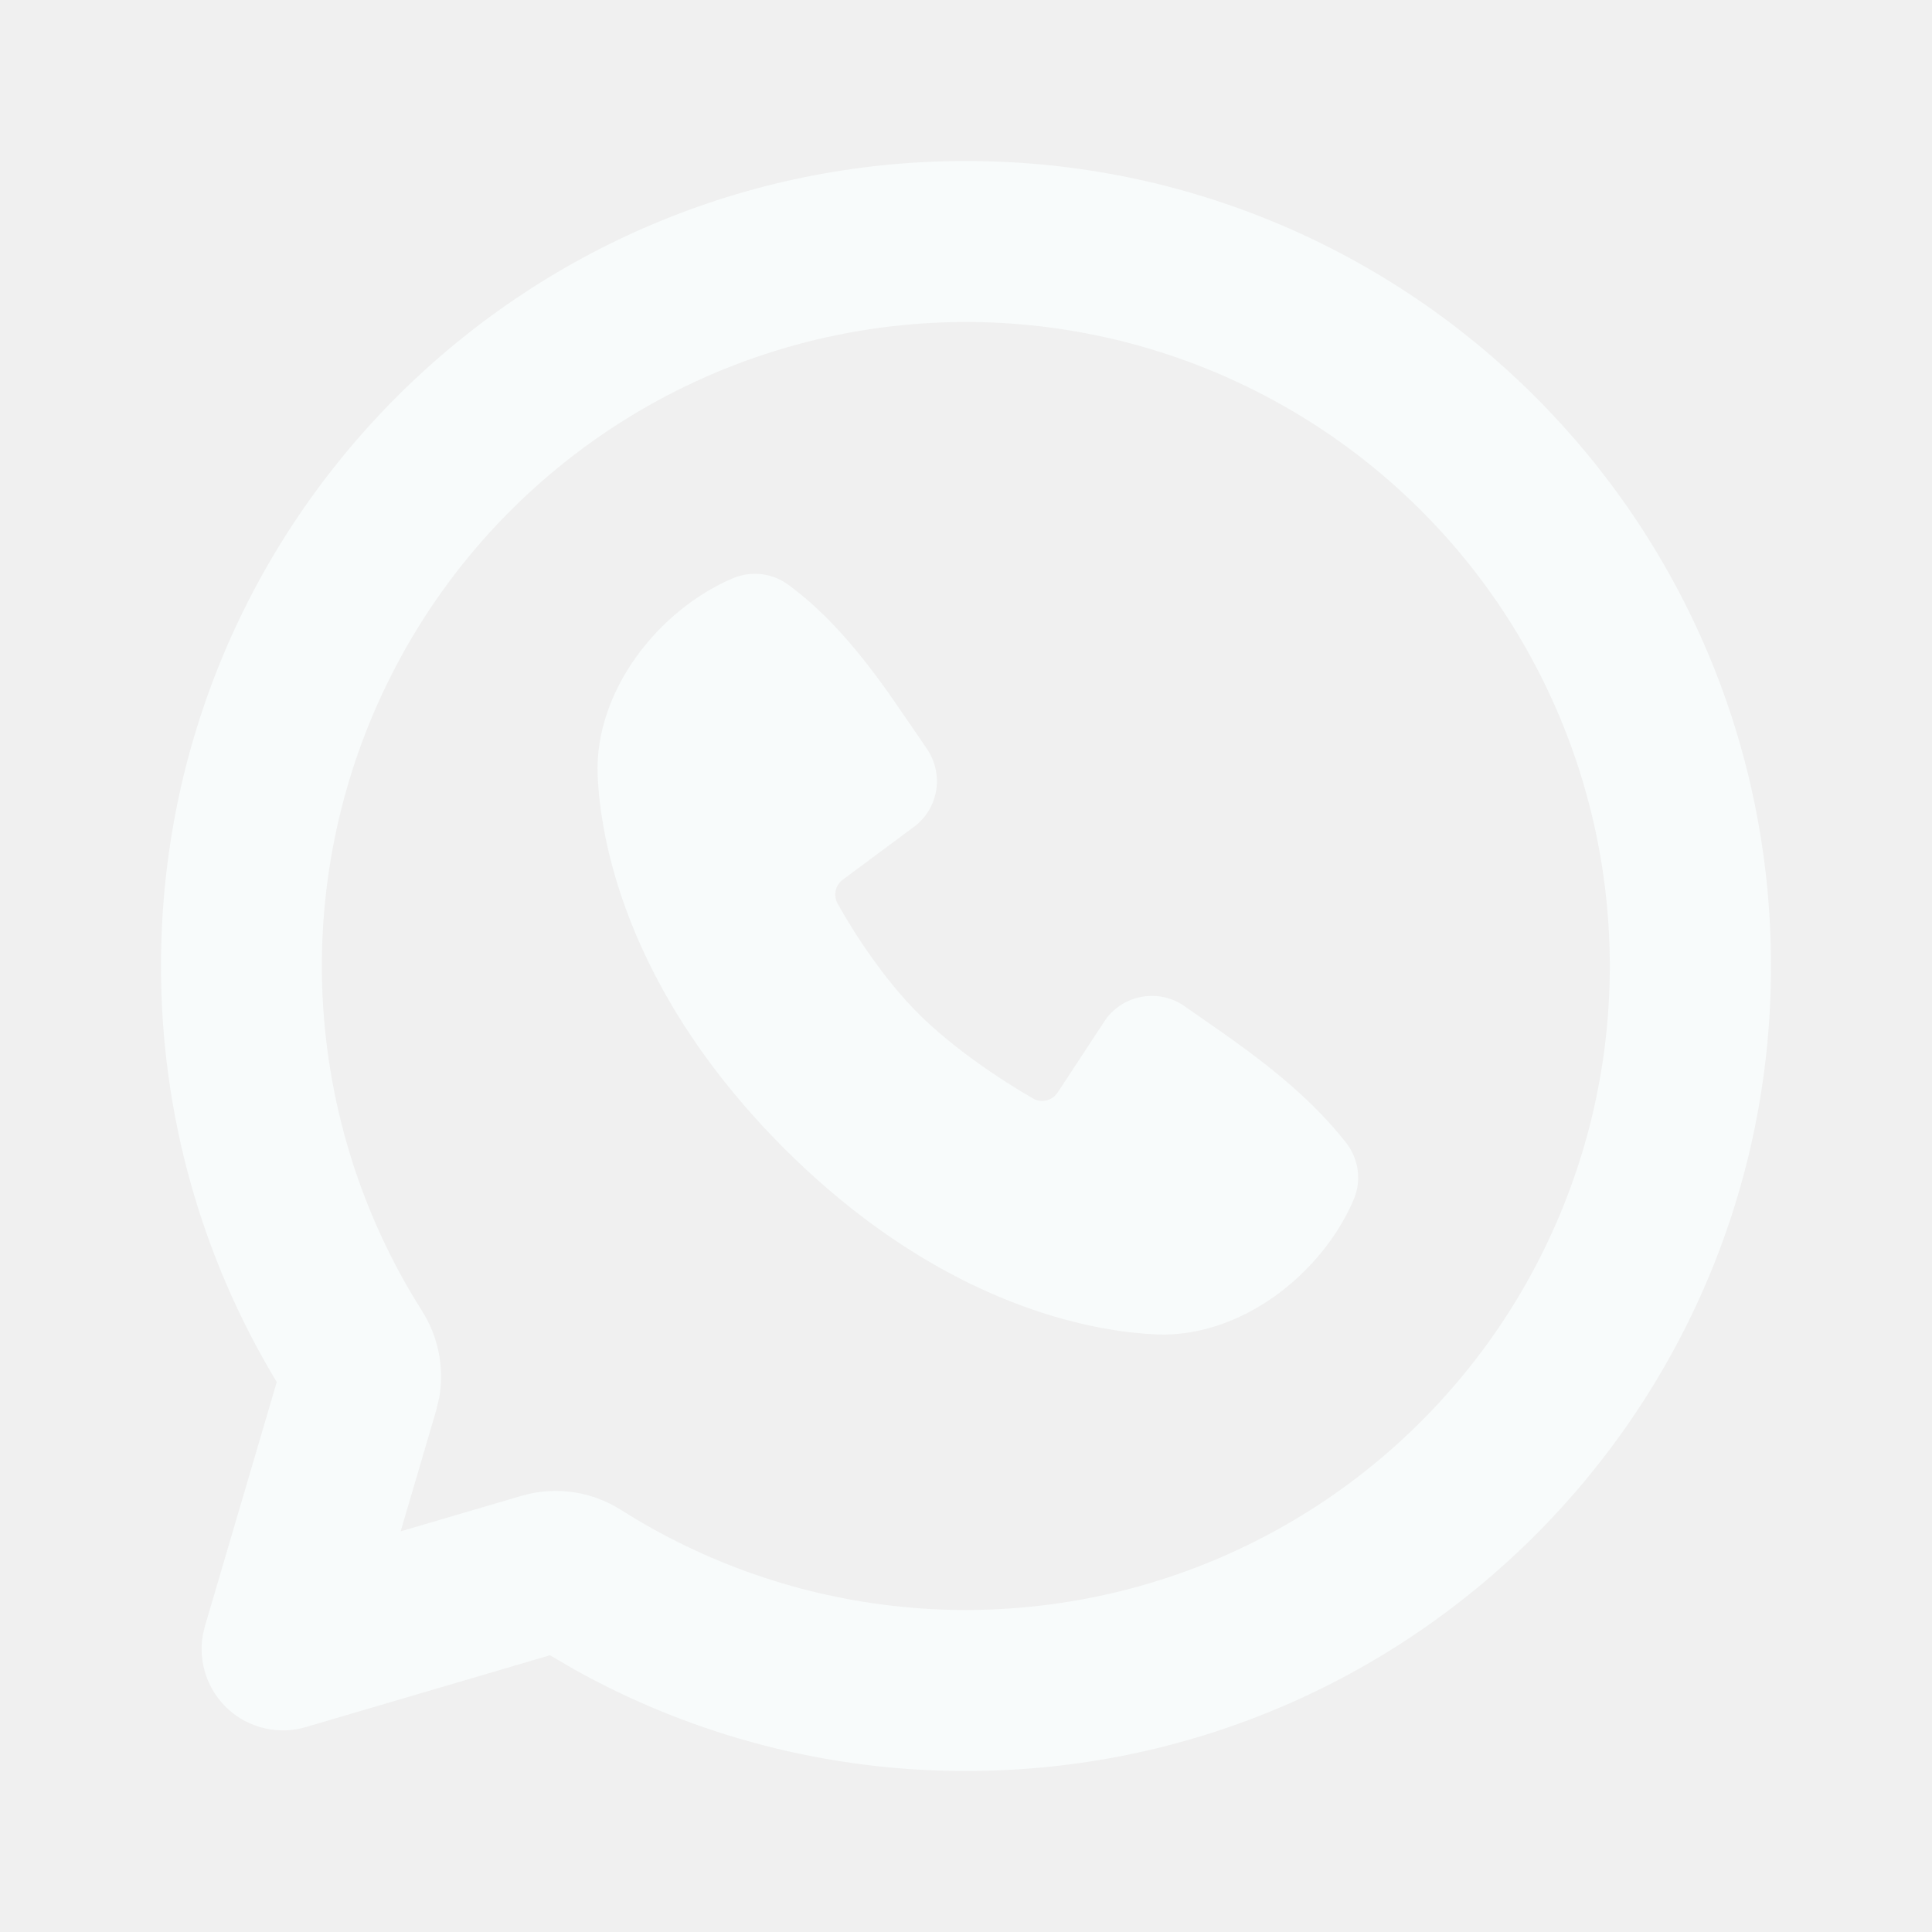
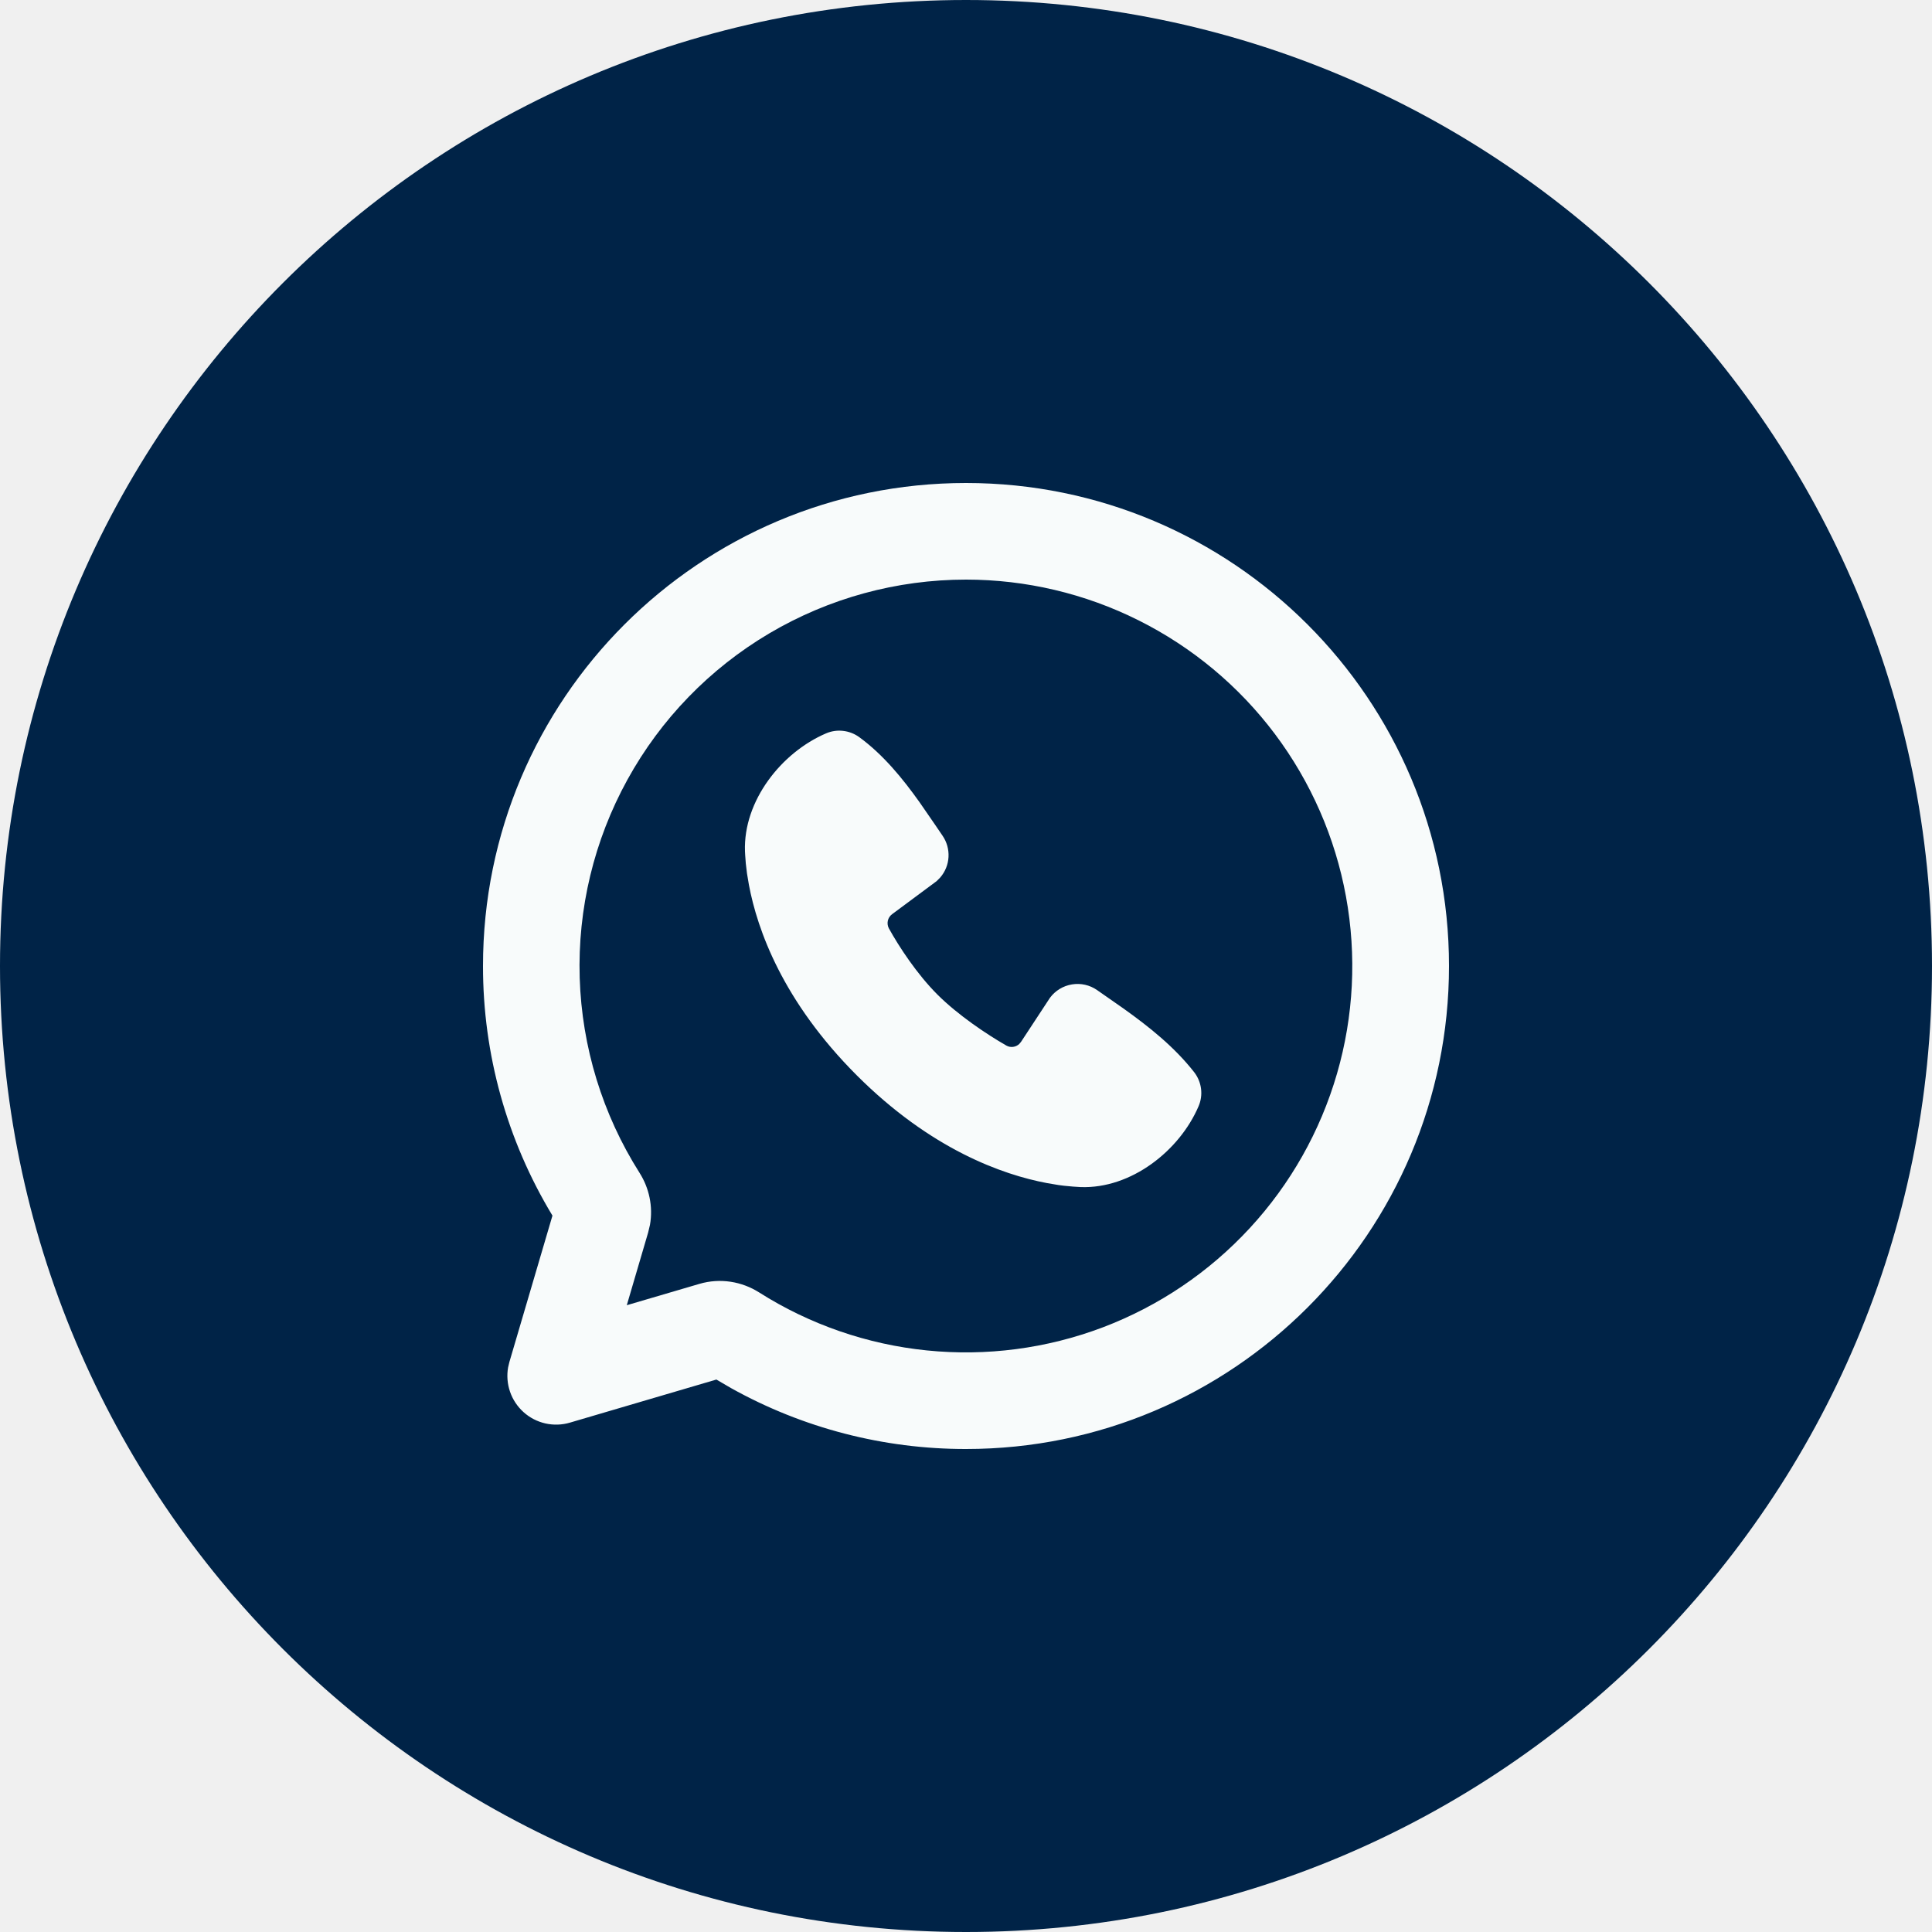
- <svg xmlns="http://www.w3.org/2000/svg" width="24" height="24" viewBox="0 0 24 24" fill="none">
-   <g clip-path="url(#clip0_3244_3193)">
-     <path d="M12 2C17.523 2 22 6.477 22 12C22 17.523 17.523 22 12 22C10.298 22.002 8.624 21.569 7.137 20.74L6.832 20.562L3.8 21.454C3.635 21.503 3.46 21.508 3.293 21.471C3.125 21.433 2.969 21.353 2.841 21.238C2.713 21.123 2.616 20.978 2.56 20.815C2.504 20.653 2.49 20.478 2.52 20.309L2.546 20.2L3.438 17.168C2.495 15.609 1.998 13.822 2 12C2 6.477 6.477 2 12 2ZM12 4C10.568 4 9.161 4.384 7.928 5.113C6.695 5.842 5.68 6.888 4.99 8.143C4.299 9.398 3.958 10.815 4.002 12.247C4.047 13.678 4.474 15.072 5.241 16.282C5.439 16.594 5.524 16.978 5.457 17.359L5.418 17.522L4.977 19.023L6.478 18.582C6.911 18.454 7.361 18.532 7.718 18.759C8.766 19.423 9.955 19.834 11.189 19.959C12.424 20.084 13.67 19.921 14.831 19.482C15.991 19.042 17.033 18.339 17.875 17.427C18.717 16.516 19.335 15.421 19.681 14.229C20.027 13.037 20.09 11.782 19.867 10.561C19.644 9.341 19.14 8.189 18.395 7.196C17.65 6.204 16.684 5.399 15.574 4.844C14.464 4.289 13.241 4 12 4ZM9.102 7.184C9.213 7.137 9.334 7.119 9.454 7.132C9.574 7.145 9.688 7.189 9.786 7.259C10.29 7.627 10.69 8.121 11.034 8.603L11.361 9.077L11.514 9.302C11.603 9.431 11.646 9.586 11.638 9.742C11.63 9.898 11.57 10.047 11.468 10.166L11.393 10.242L10.469 10.928C10.425 10.961 10.394 11.008 10.382 11.061C10.37 11.114 10.377 11.171 10.402 11.219C10.612 11.599 10.983 12.166 11.409 12.592C11.836 13.018 12.429 13.414 12.835 13.647C12.923 13.697 13.029 13.681 13.101 13.616L13.139 13.571L13.74 12.656C13.85 12.509 14.013 12.41 14.195 12.381C14.376 12.351 14.562 12.393 14.713 12.498L15.256 12.877C15.796 13.262 16.315 13.676 16.726 14.201C16.802 14.3 16.85 14.417 16.866 14.54C16.882 14.664 16.864 14.79 16.815 14.904C16.419 15.828 15.416 16.615 14.374 16.577L14.215 16.567L14.024 16.549L13.916 16.535L13.678 16.495C12.754 16.321 11.273 15.797 9.738 14.263C8.204 12.728 7.68 11.247 7.506 10.323L7.466 10.085L7.441 9.877L7.428 9.702L7.424 9.627C7.386 8.583 8.177 7.58 9.102 7.184Z" fill="#F8FBFB" />
+ <svg xmlns="http://www.w3.org/2000/svg" width="40" height="40" viewBox="0 0 40 40" fill="none">
+   <rect width="40" height="40" rx="20" fill="#002347" />
+   <g clip-path="url(#clip0_5189_693)">
+     <path d="M20 10C25.523 10 30 14.477 30 20C30 25.523 25.523 30 20 30C18.298 30.002 16.624 29.569 15.137 28.74L14.832 28.562L11.8 29.454C11.635 29.503 11.46 29.508 11.293 29.471C11.125 29.433 10.969 29.353 10.841 29.238C10.713 29.123 10.616 28.978 10.56 28.815C10.504 28.653 10.49 28.478 10.52 28.309L10.546 28.2L11.438 25.168C10.495 23.609 9.998 21.822 10 20C10 14.477 14.477 10 20 10ZM20 12C18.568 12 17.162 12.384 15.928 13.113C14.695 13.842 13.68 14.888 12.99 16.143C12.299 17.398 11.958 18.815 12.002 20.247C12.047 21.678 12.474 23.072 13.241 24.282C13.439 24.594 13.524 24.978 13.457 25.359L13.418 25.522L12.977 27.023L14.478 26.582C14.911 26.454 15.361 26.532 15.718 26.759C16.766 27.423 17.955 27.834 19.189 27.959C20.424 28.084 21.67 27.921 22.831 27.482C23.991 27.042 25.033 26.339 25.875 25.427C26.717 24.516 27.335 23.421 27.681 22.229C28.027 21.037 28.09 19.782 27.867 18.561C27.644 17.34 27.14 16.189 26.395 15.196C25.65 14.204 24.684 13.399 23.574 12.844C22.465 12.289 21.241 12 20 12ZM17.102 15.184C17.213 15.136 17.334 15.118 17.454 15.132C17.574 15.145 17.688 15.189 17.786 15.259C18.29 15.627 18.69 16.121 19.034 16.603L19.361 17.077L19.514 17.302C19.603 17.431 19.646 17.586 19.638 17.742C19.63 17.898 19.57 18.047 19.468 18.166L19.393 18.242L18.469 18.928C18.425 18.961 18.394 19.008 18.382 19.061C18.37 19.114 18.377 19.171 18.402 19.219C18.612 19.599 18.983 20.166 19.409 20.592C19.836 21.018 20.429 21.414 20.835 21.647C20.923 21.697 21.029 21.681 21.101 21.616L21.139 21.571L21.74 20.656C21.85 20.509 22.013 20.41 22.195 20.381C22.376 20.351 22.562 20.393 22.713 20.498L23.256 20.877C23.796 21.262 24.315 21.676 24.726 22.201C24.802 22.3 24.85 22.417 24.866 22.54C24.882 22.664 24.864 22.79 24.815 22.904C24.419 23.828 23.416 24.615 22.374 24.577L22.215 24.567L22.024 24.549L21.916 24.535L21.678 24.495C20.754 24.321 19.273 23.797 17.738 22.263C16.204 20.728 15.68 19.247 15.506 18.323L15.466 18.085L15.441 17.877L15.428 17.702L15.424 17.627C15.386 16.583 16.177 15.58 17.102 15.184Z" fill="#F8FBFB" />
  </g>
  <defs>
-     <clipPath id="clip0_3244_3193">
-       <rect width="24" height="24" fill="white" />
+     <clipPath id="clip0_5189_693">
+       <rect width="24" height="24" fill="white" transform="translate(8 8)" />
    </clipPath>
  </defs>
</svg>
